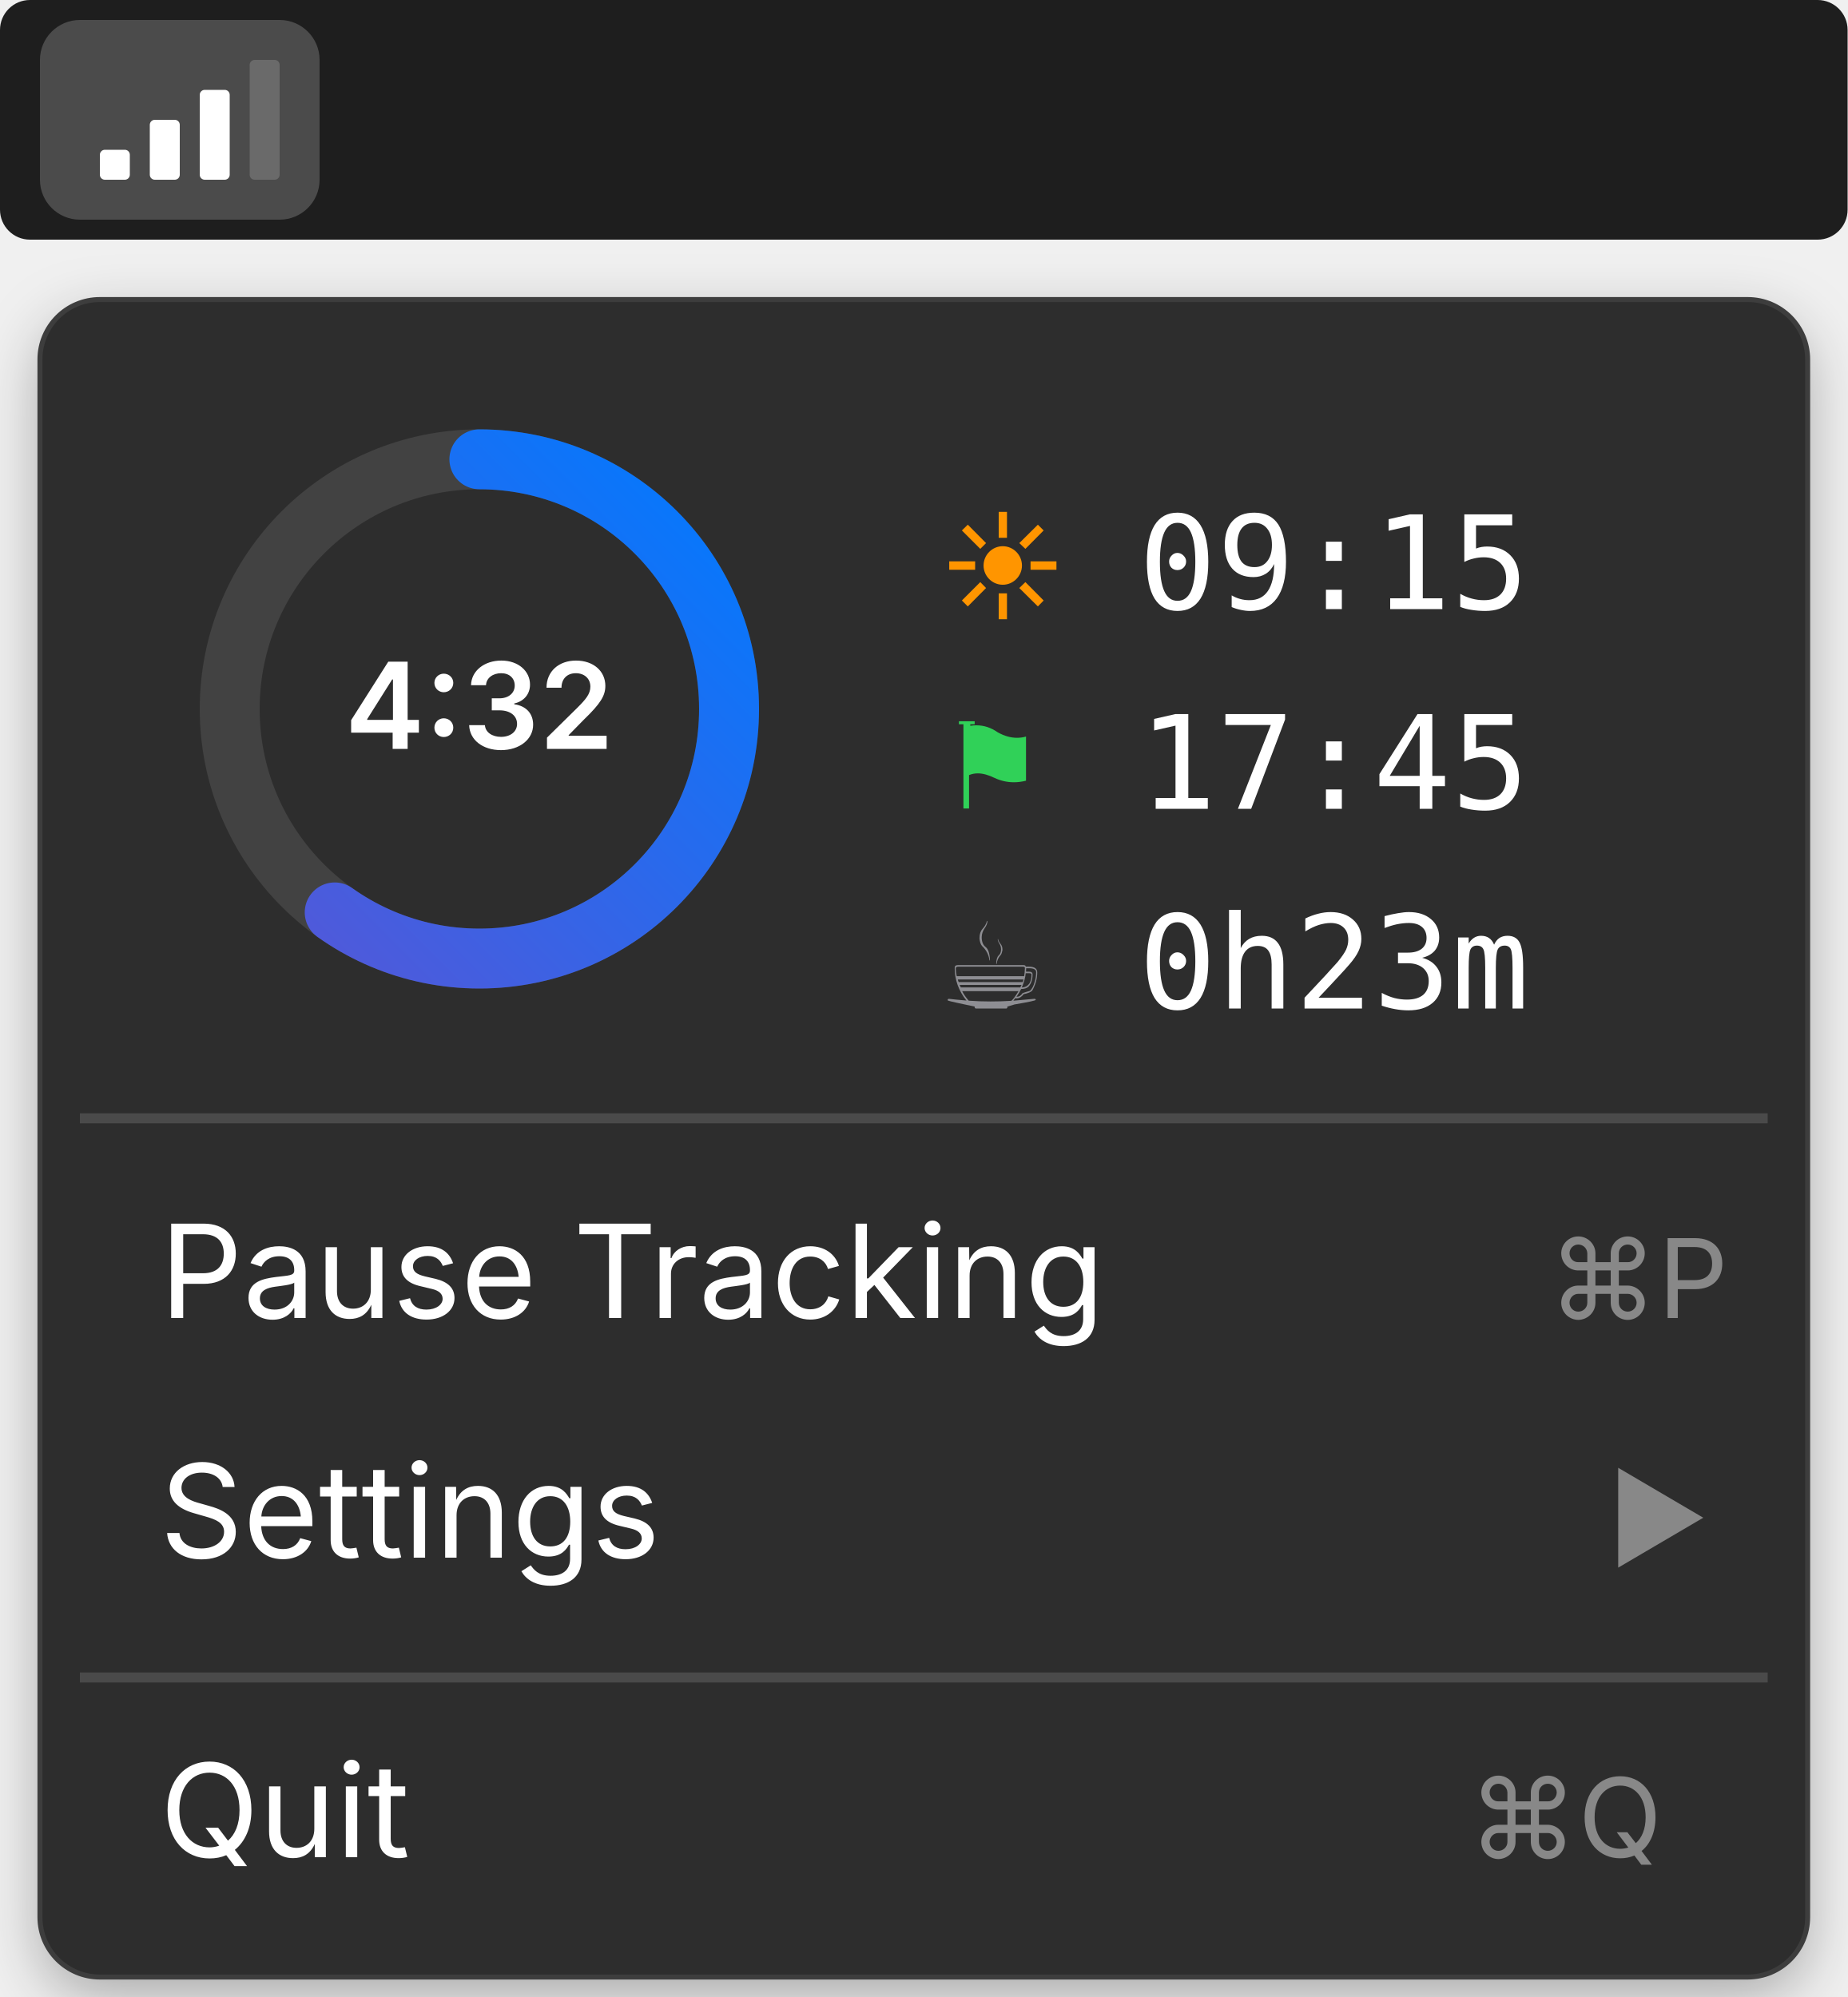
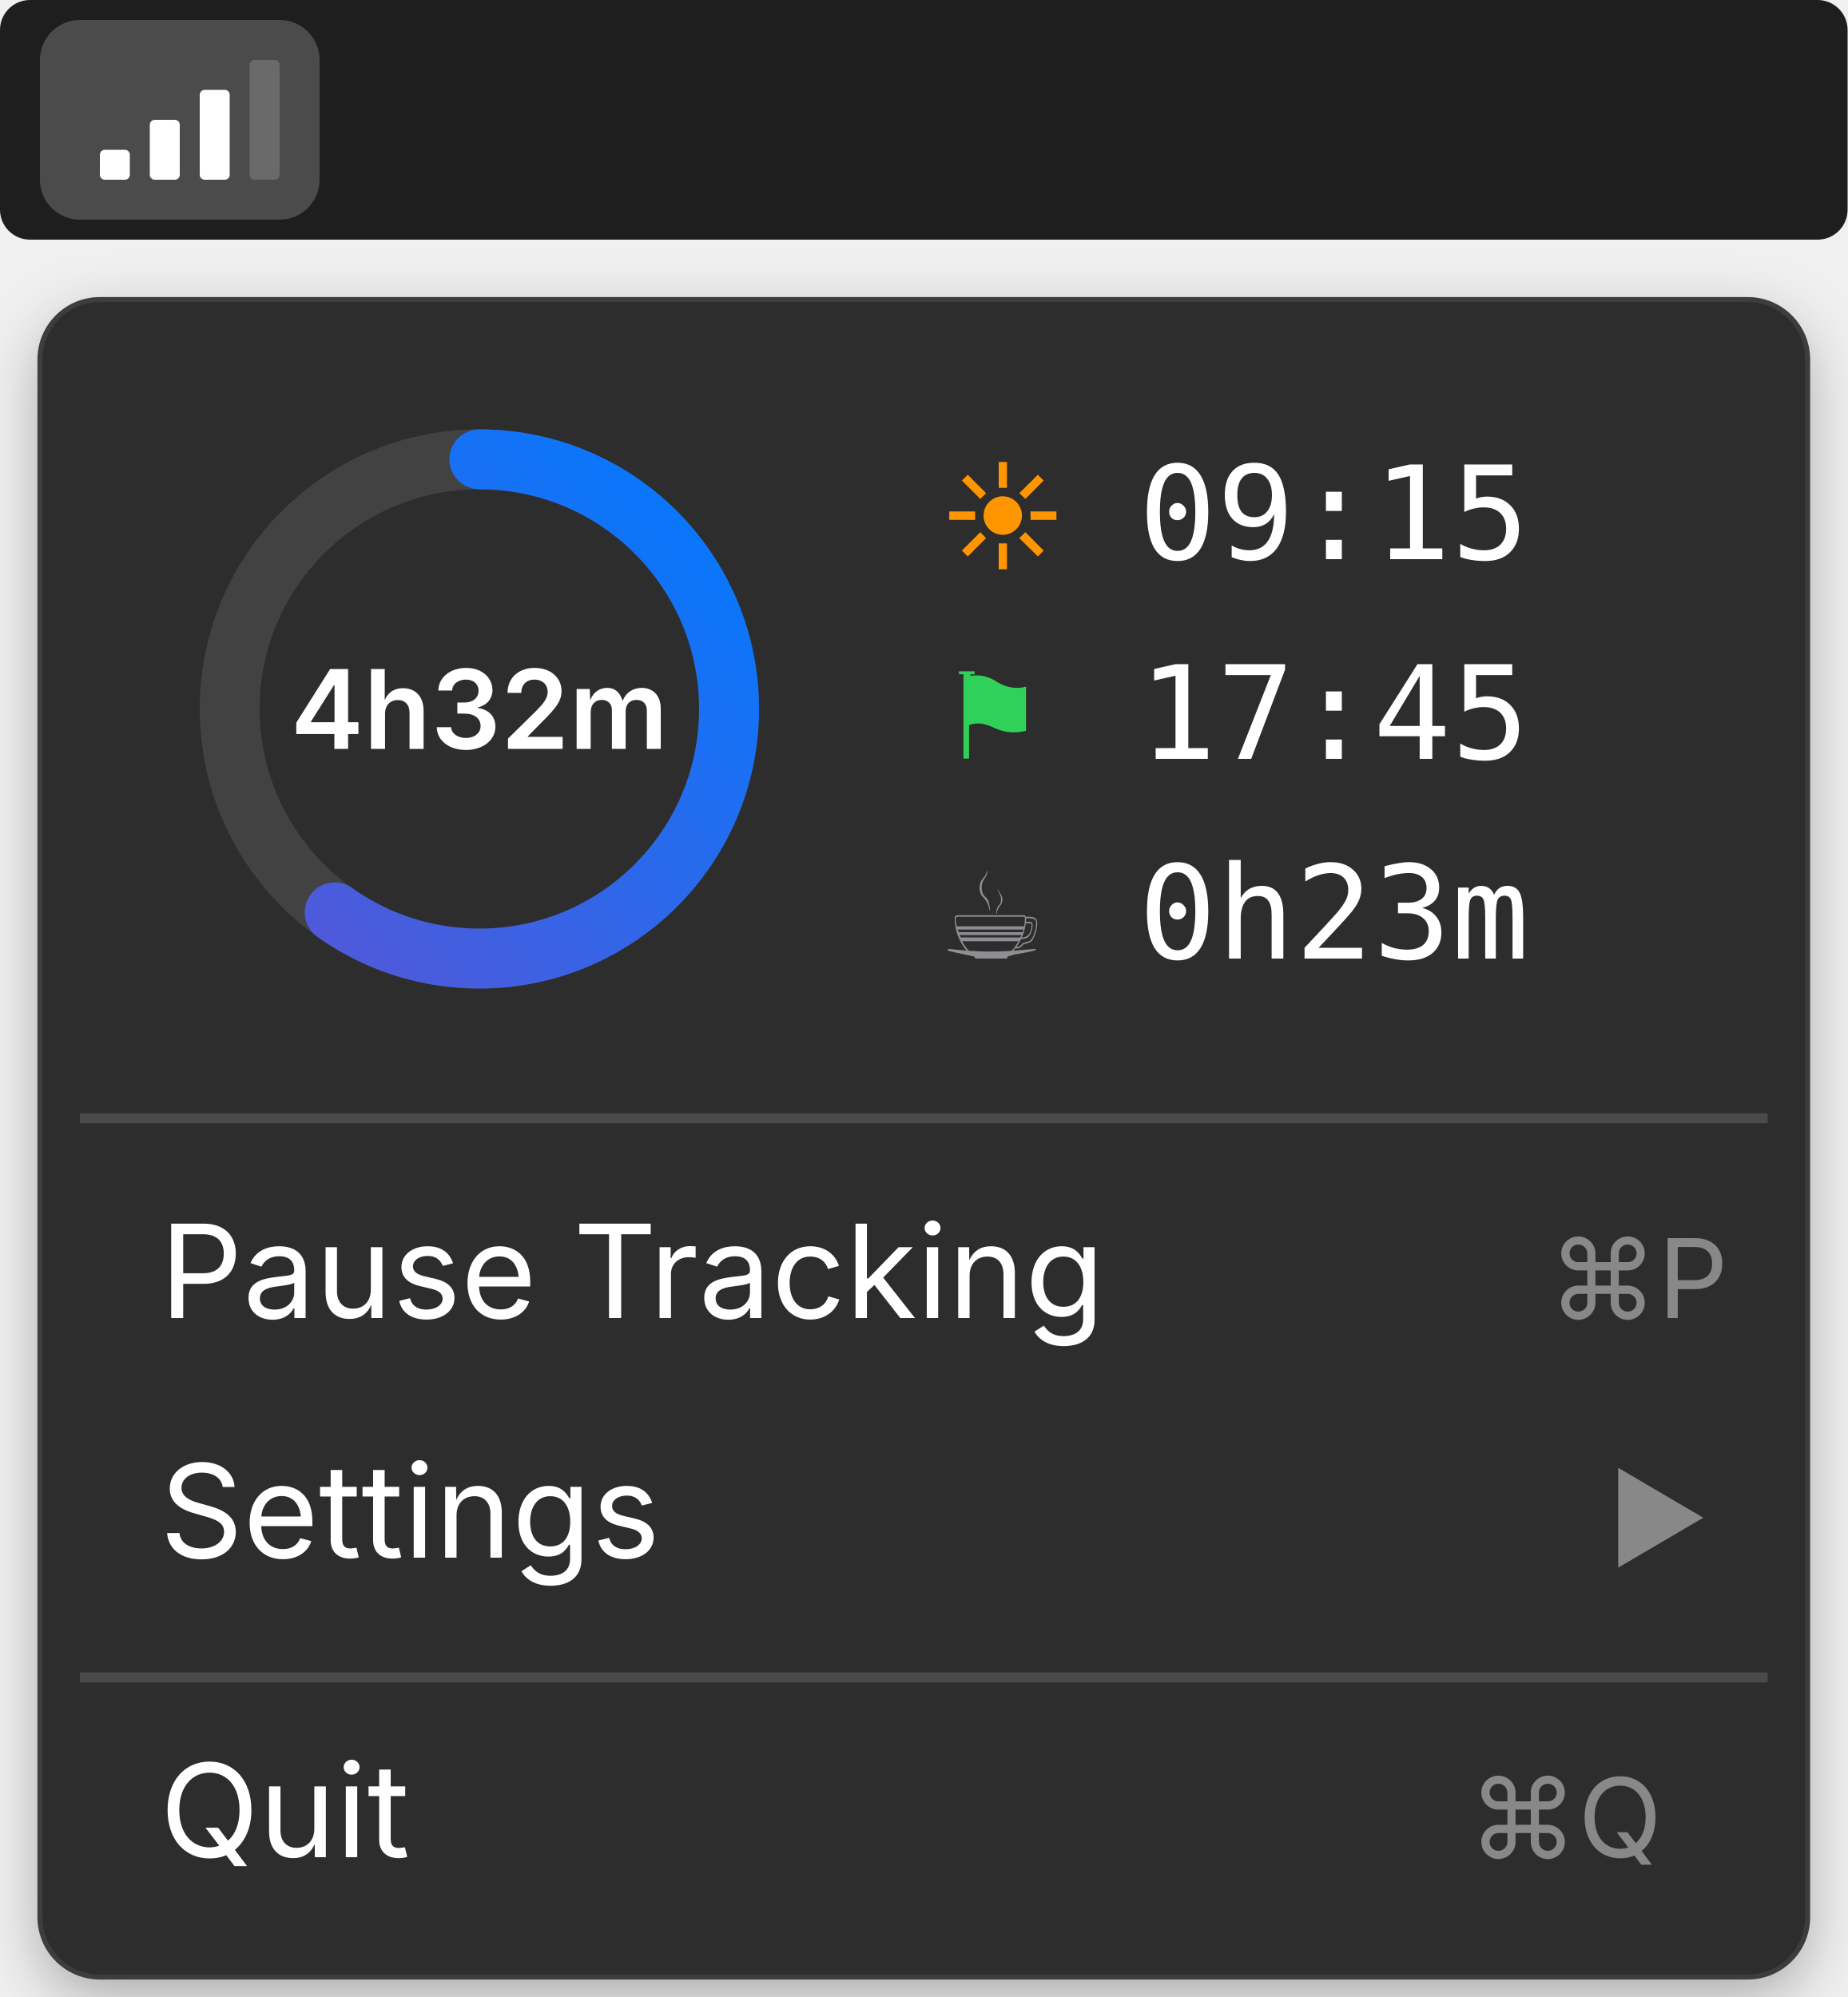
<svg xmlns="http://www.w3.org/2000/svg" width="185" height="200" viewBox="0 0 185 200">
  <defs>
    <filter id="shadow" x="-20%" y="-20%" width="140%" height="140%">
      <feDropShadow dx="0" dy="2" stdDeviation="3" flood-opacity="0.3" />
    </filter>
    <linearGradient id="ringGradient" x1="0%" y1="0%" x2="100%" y2="100%">
      <stop offset="0%" style="stop-color:#5856D6" />
      <stop offset="100%" style="stop-color:#007AFF" />
    </linearGradient>
  </defs>
  <rect x="0" y="0" width="185" height="24" rx="3" ry="3" fill="#1e1e1e" />
  <rect x="4" y="2" width="28" height="20" rx="4" ry="4" fill="rgba(255,255,255,0.2)" />
  <g transform="translate(10, 6)">
    <rect x="0" y="9" width="3" height="3" rx="0.5" fill="#ffffff" />
    <rect x="5" y="6" width="3" height="6" rx="0.5" fill="#ffffff" />
    <rect x="10" y="3" width="3" height="9" rx="0.5" fill="#ffffff" />
    <rect x="15" y="0" width="3" height="12" rx="0.5" fill="#6a6a6a" />
  </g>
  <rect x="4" y="30" width="177" height="168" rx="6" ry="6" fill="#2d2d2d" filter="url(#shadow)" />
  <rect x="4" y="30" width="177" height="168" rx="6" ry="6" fill="#2d2d2d" stroke="#3d3d3d" stroke-width="0.5" />
  <g transform="translate(20, 43)">
    <circle cx="28" cy="28" r="25" fill="none" stroke="rgba(255,255,255,0.1)" stroke-width="6" />
    <circle cx="28" cy="28" r="25" fill="none" stroke="url(#ringGradient)" stroke-width="6" stroke-linecap="round" stroke-dasharray="94 157" transform="rotate(-90 28 28)" />
-     <text x="28" y="32" font-family="-apple-system, SF Pro Rounded, system-ui, sans-serif" font-size="12" font-weight="600" fill="#ffffff" text-anchor="middle">4:32</text>
+     <text x="28" y="32" font-family="-apple-system, SF Pro Rounded, system-ui, sans-serif" font-size="11" font-weight="600" fill="#ffffff" text-anchor="middle">4h32m</text>
  </g>
-   <g transform="translate(94, 49)">
+   <g transform="translate(94, 44)">
    <g>
      <text x="0" y="12" font-family="-apple-system, SF Pro Text, system-ui, sans-serif" font-size="12" fill="#FF9500">☀</text>
      <text x="20" y="12" font-family="SF Mono, Menlo, monospace" font-size="13" font-weight="500" fill="#ffffff">09:15</text>
    </g>
    <g transform="translate(0, 20)">
      <text x="0" y="12" font-family="-apple-system, SF Pro Text, system-ui, sans-serif" font-size="12" fill="#30D158">⚑</text>
      <text x="20" y="12" font-family="SF Mono, Menlo, monospace" font-size="13" font-weight="500" fill="#ffffff">17:45</text>
    </g>
    <g transform="translate(0, 40)">
      <text x="0" y="12" font-family="-apple-system, SF Pro Text, system-ui, sans-serif" font-size="12" fill="#8E8E93">☕</text>
      <text x="20" y="12" font-family="SF Mono, Menlo, monospace" font-size="13" font-weight="500" fill="#ffffff">0h23m</text>
    </g>
  </g>
  <line x1="8" y1="112" x2="177" y2="112" stroke="#4a4a4a" stroke-width="1" />
  <text x="16" y="132" font-family="-apple-system, SF Pro Text, system-ui, sans-serif" font-size="13" fill="#ffffff">Pause Tracking</text>
  <text x="155" y="132" font-family="-apple-system, SF Pro Text, system-ui, sans-serif" font-size="11" fill="#888888">⌘P</text>
  <text x="16" y="156" font-family="-apple-system, SF Pro Text, system-ui, sans-serif" font-size="13" fill="#ffffff">Settings</text>
  <text x="161" y="156" font-family="-apple-system, SF Pro Text, system-ui, sans-serif" font-size="11" fill="#888888">▶</text>
  <line x1="8" y1="168" x2="177" y2="168" stroke="#4a4a4a" stroke-width="1" />
  <text x="16" y="186" font-family="-apple-system, SF Pro Text, system-ui, sans-serif" font-size="13" fill="#ffffff">Quit</text>
  <text x="147" y="186" font-family="-apple-system, SF Pro Text, system-ui, sans-serif" font-size="11" fill="#888888">⌘Q</text>
</svg>
